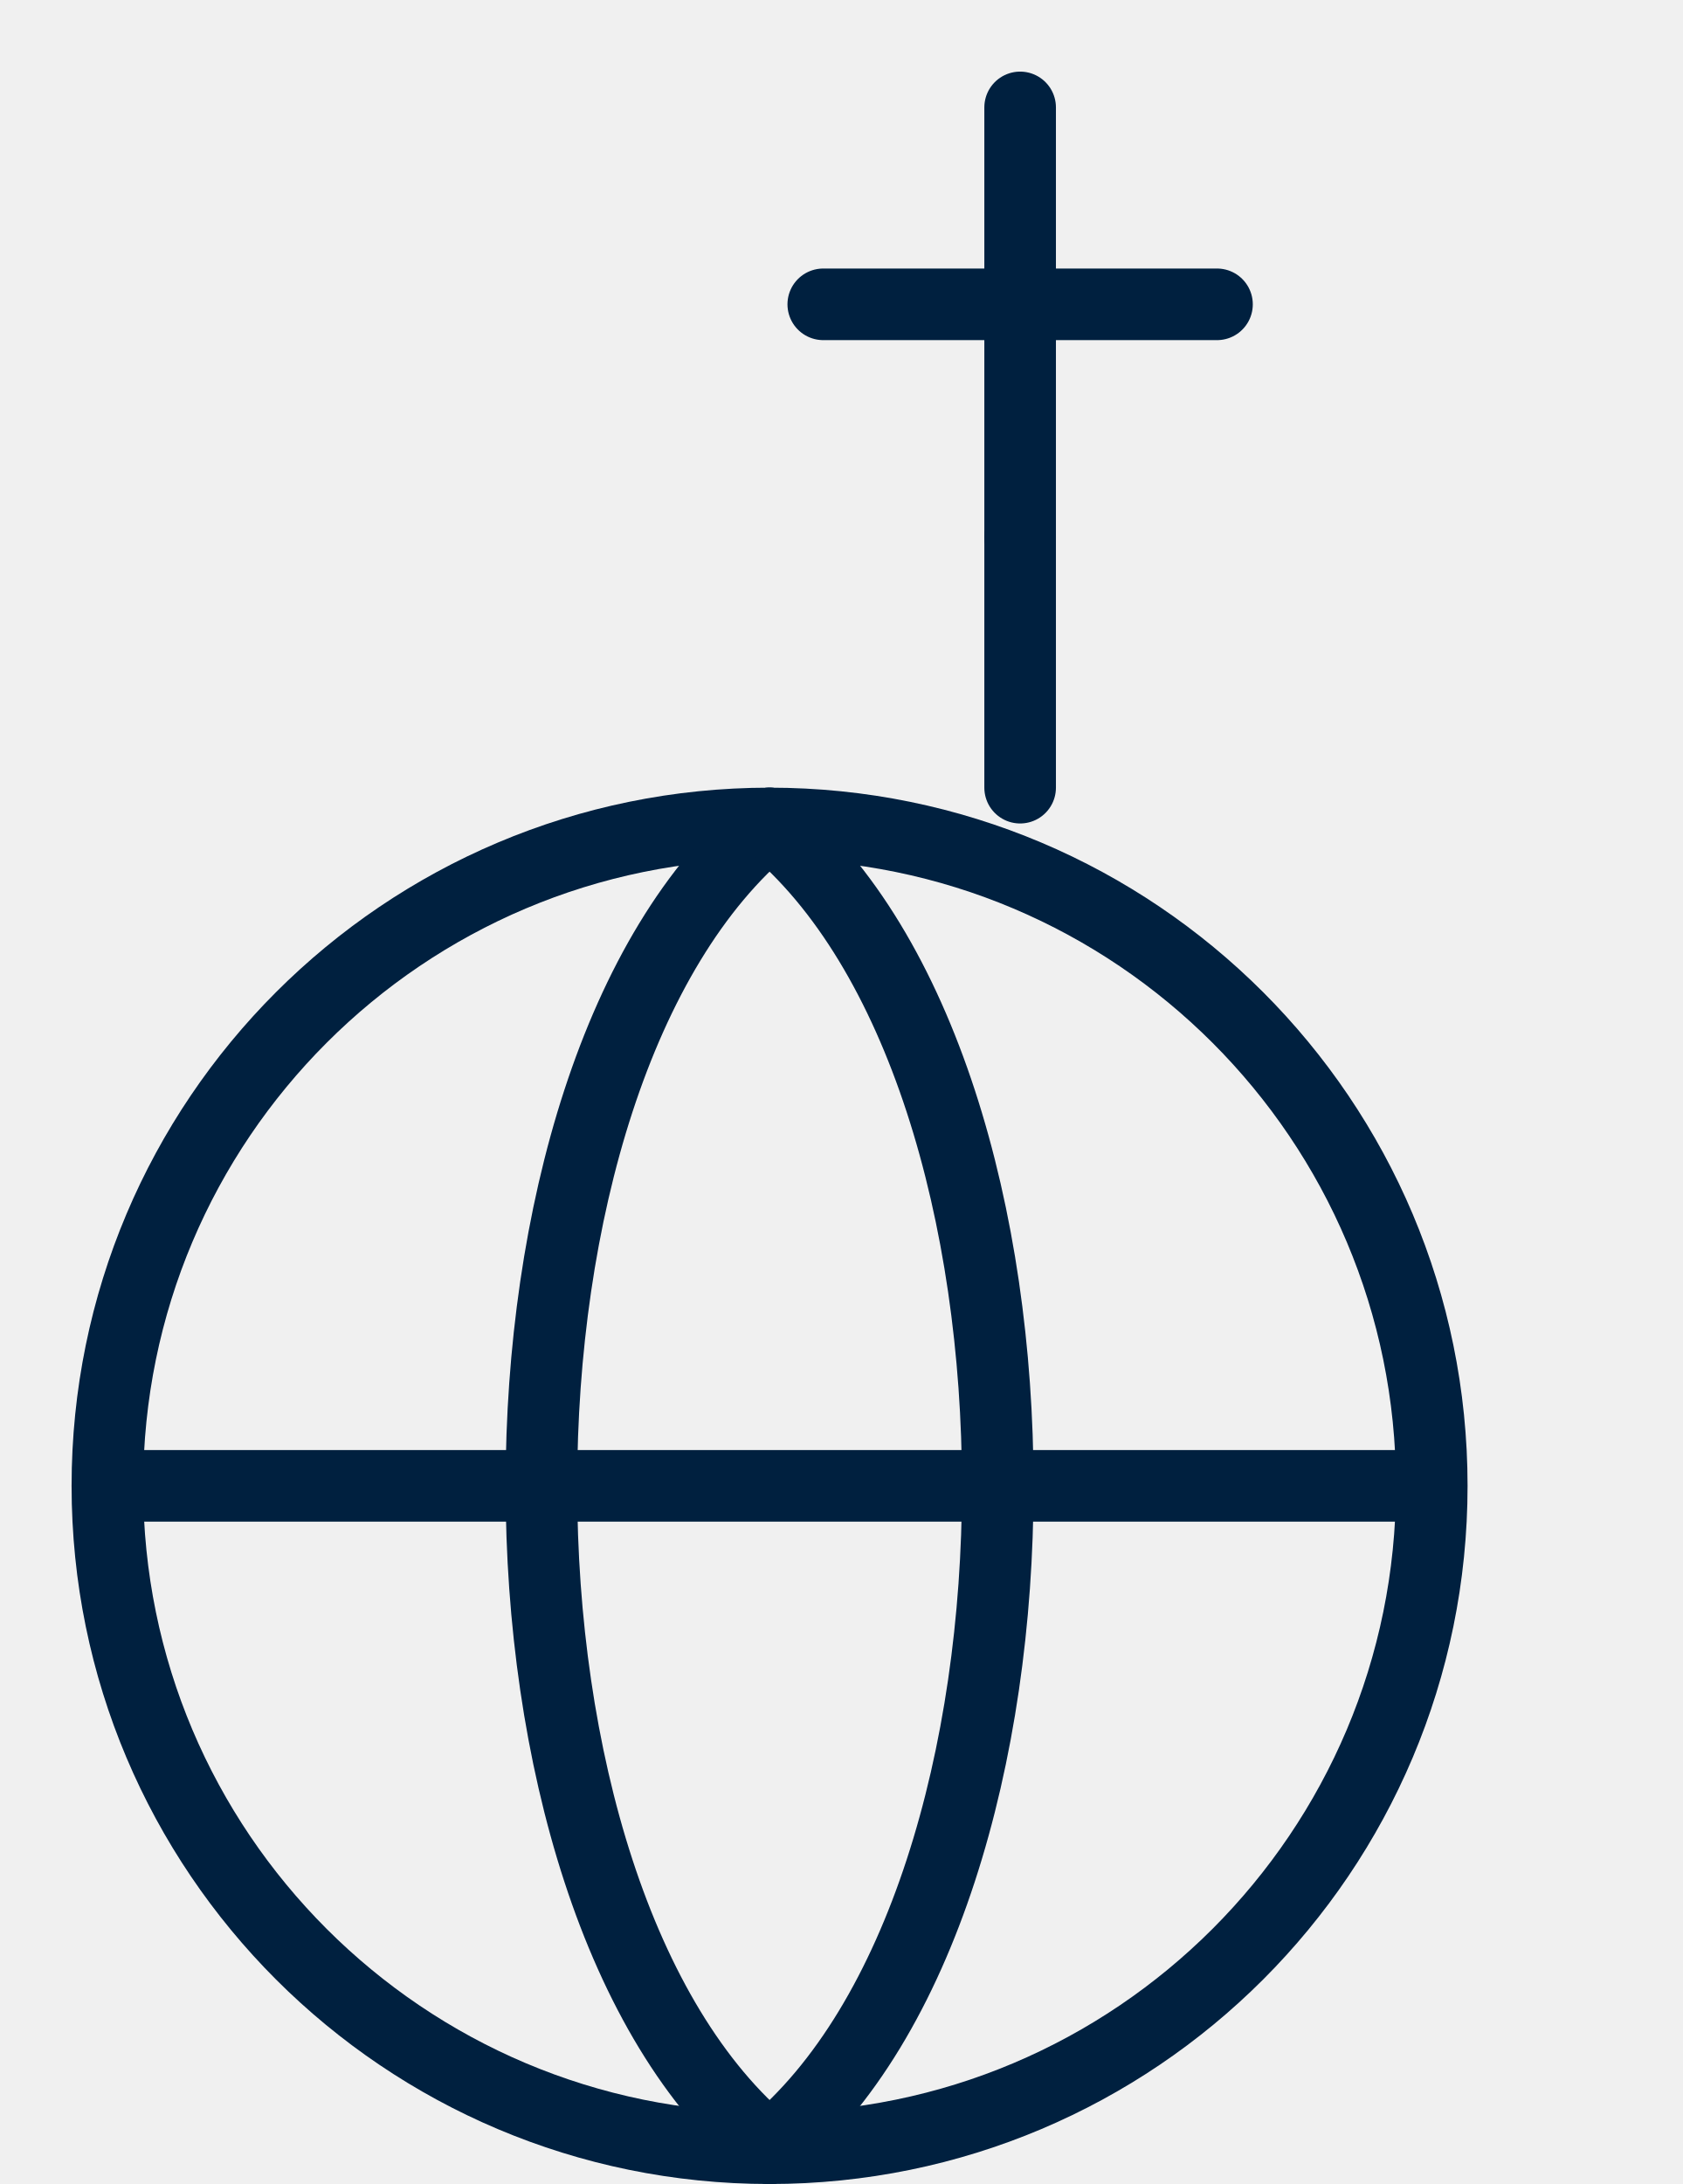
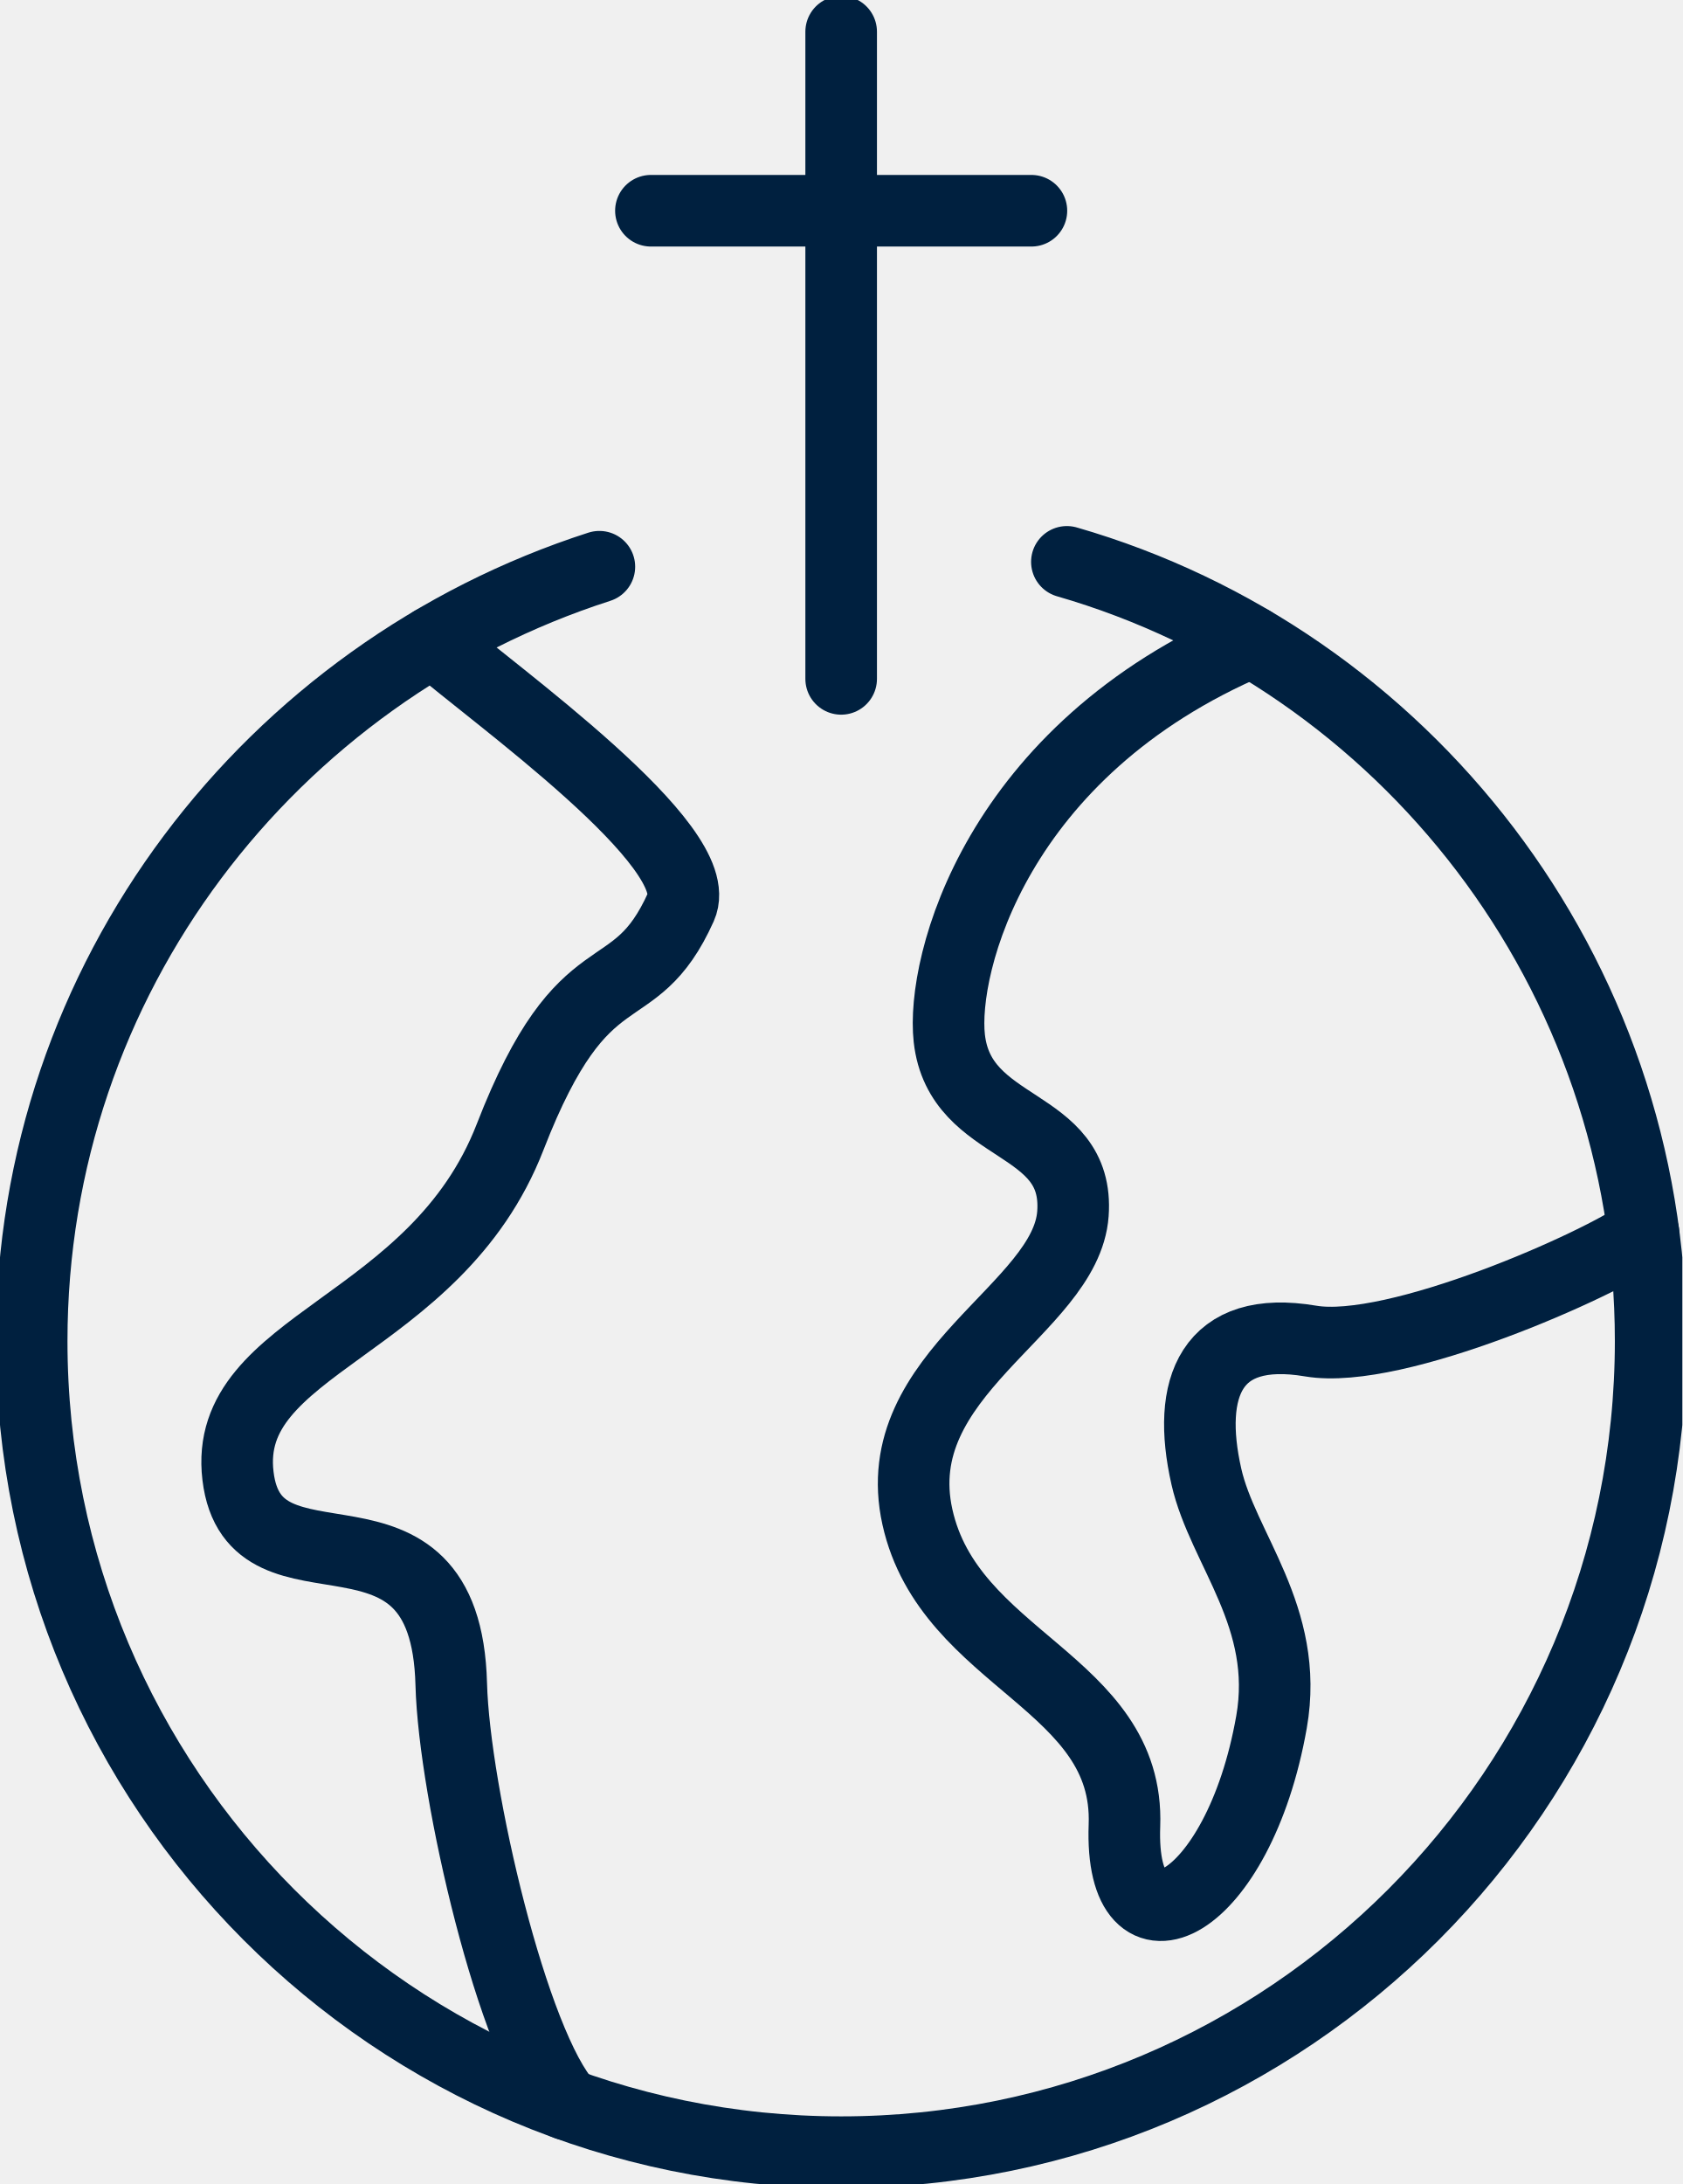
<svg xmlns="http://www.w3.org/2000/svg" width="47" height="61" viewBox="0 0 47 61" fill="none">
-   <path d="M28.5 3V15" stroke="#00203F" stroke-width="2" stroke-linecap="round" />
-   <path d="M23 8.5H34" stroke="#00203F" stroke-width="2" stroke-linecap="round" />
-   <path d="M28.5 15V22" stroke="#00203F" stroke-width="2" stroke-linecap="round" />
-   <circle cx="21.5" cy="41.5" r="18.5" stroke="#00203F" stroke-width="2" />
-   <path d="M21.5 23C13 30 13 53 21.5 60" stroke="#00203F" stroke-width="2" stroke-linecap="round" />
-   <path d="M21.5 23C30 30 30 53 21.5 60" stroke="#00203F" stroke-width="2" stroke-linecap="round" />
-   <path d="M3.5 41.5H39.5" stroke="#00203F" stroke-width="2" stroke-linecap="round" />
+   <g clip-path="url(#clip0_1834_37)">
+     <path d="M29.806 15.693C39.231 18.415 46.115 27.137 46.115 37.456C46.115 49.967 35.989 60.111 23.5 60.111C11.011 60.111 0.885 49.969 0.885 37.456C0.885 27.3 7.578 18.778 16.745 15.829" stroke="#00203F" stroke-width="2" stroke-linecap="round" stroke-linejoin="round" />
+     <path d="M15.849 58.781C14.33 57.132 12.687 50.073 12.607 47.044C12.457 41.223 7.094 44.955 6.649 41.223C6.2 37.491 12.165 37.134 14.253 31.753C16.341 26.372 17.683 28.316 19.026 25.326C19.784 23.639 13.787 19.396 12.094 17.921" stroke="#00203F" stroke-width="2" stroke-linecap="round" stroke-linejoin="round" />
+     <path d="M34.971 17.924C27.816 20.962 26.294 26.954 26.521 28.999C26.819 31.673 30.169 31.227 29.975 33.901C29.78 36.575 24.739 38.357 25.63 42.37C26.521 46.382 31.562 46.976 31.414 50.986C31.267 54.999 34.603 53.32 35.523 48.096C36.039 45.162 34.16 43.262 33.703 41.241C33.14 38.756 33.824 36.983 36.617 37.456C38.992 37.858 44.702 35.316 45.915 34.436" stroke="#00203F" stroke-width="2" stroke-linecap="round" stroke-linejoin="round" />
+     <path d="M23.5 0.886V18.961" stroke="#00203F" stroke-width="2" stroke-linecap="round" stroke-linejoin="round" />
+     <path d="M28.815 5.886H18.185" stroke="#00203F" stroke-width="2" stroke-linecap="round" stroke-linejoin="round" />
+   </g>
+   <defs>
+     <clipPath id="clip0_1834_37">
+       <rect width="47" height="61" fill="white" />
+     </clipPath>
+   </defs>
</svg>
